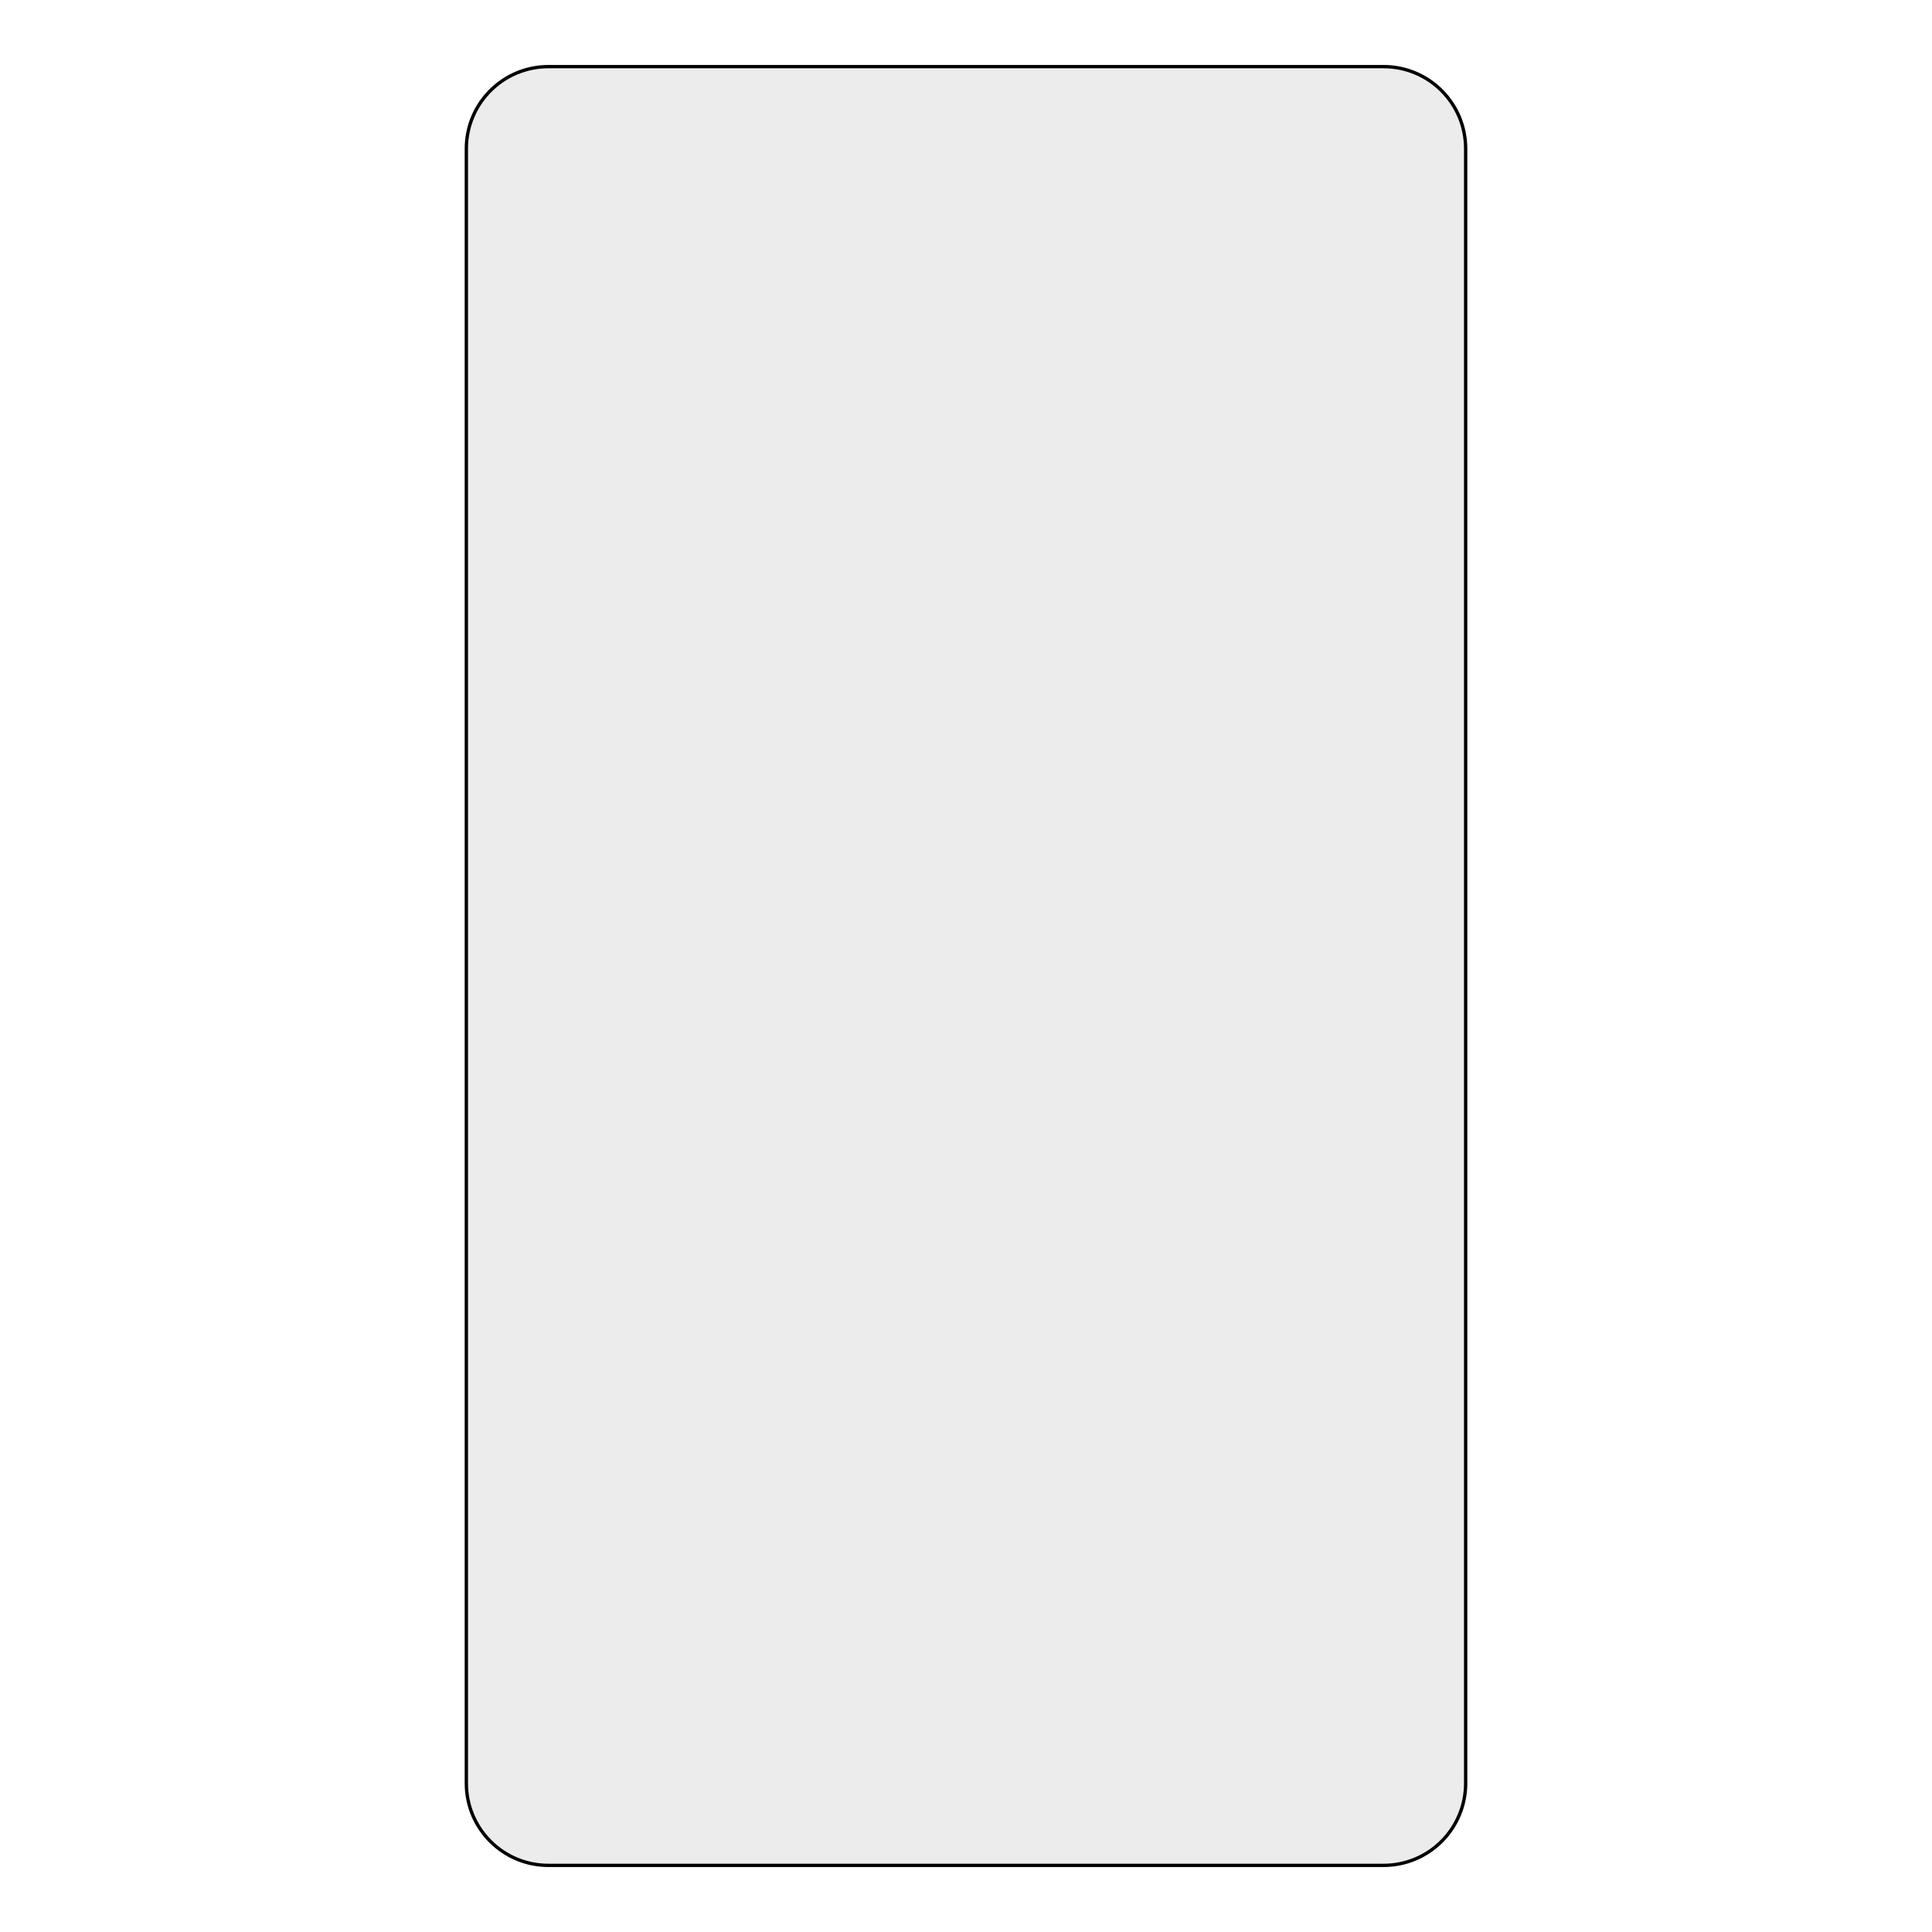
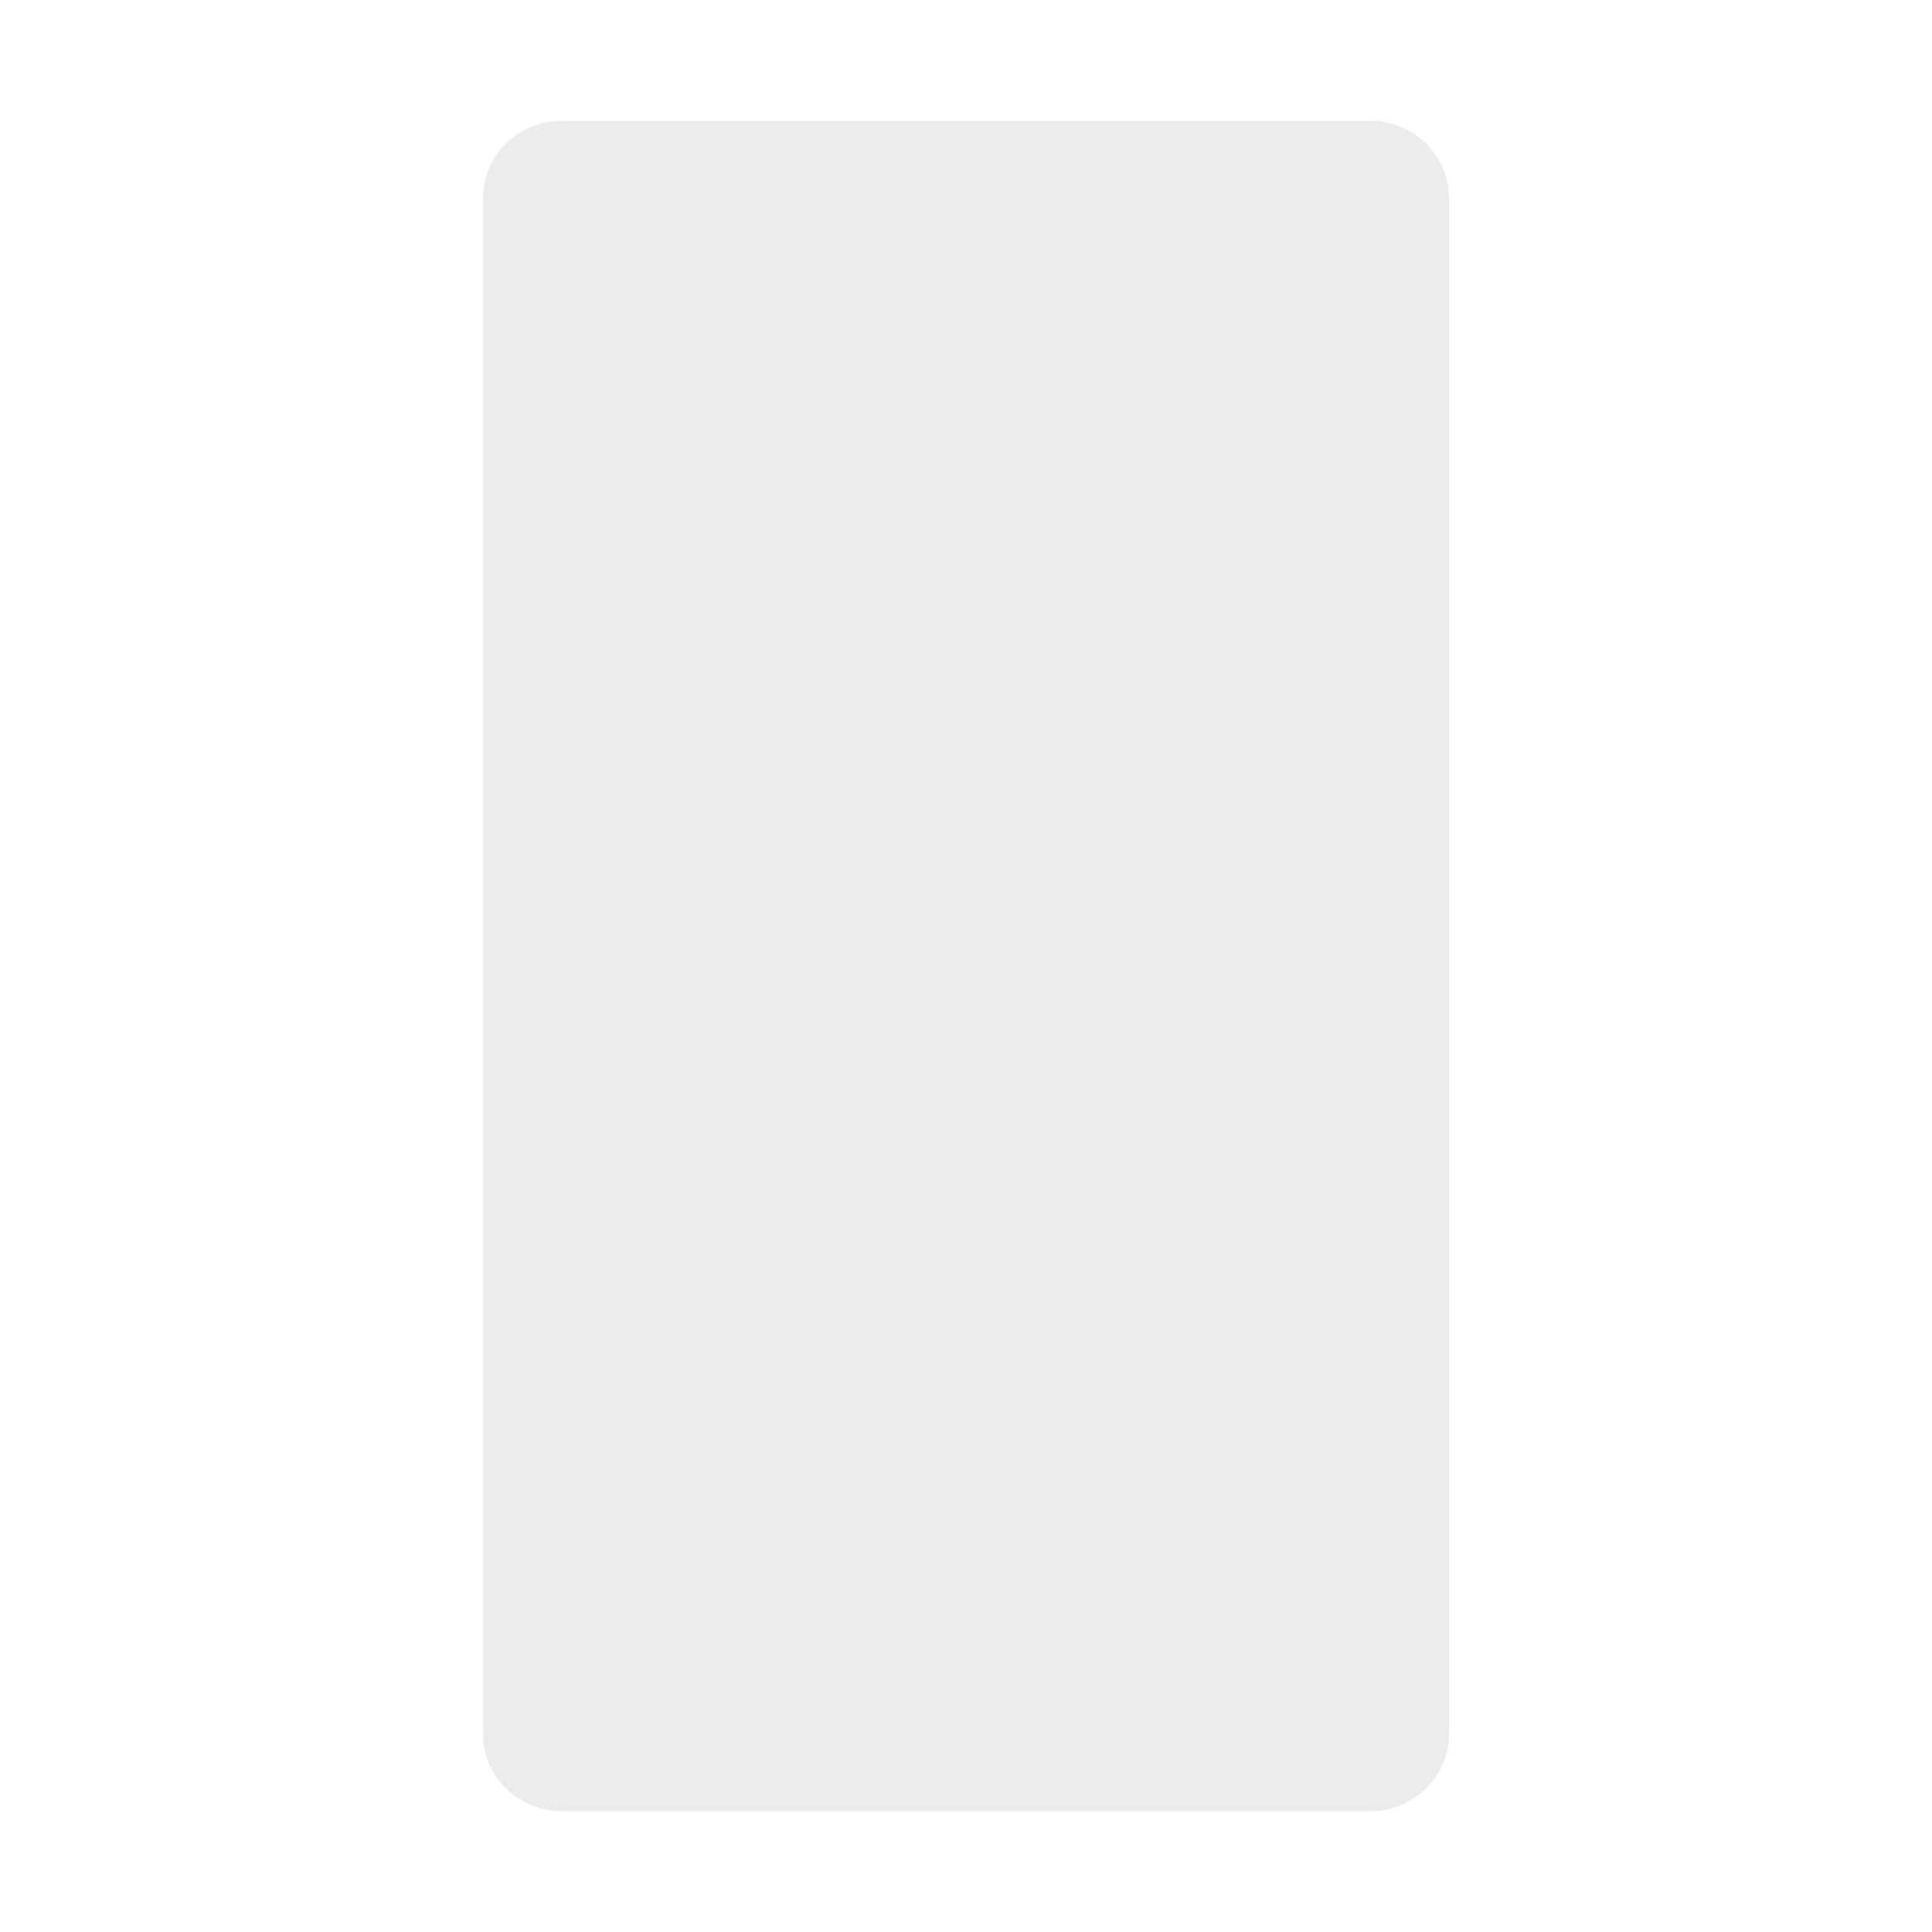
- <svg xmlns="http://www.w3.org/2000/svg" version="1.1" id="Capa_1" x="0px" y="0px" viewBox="0 0 58 58" style="enable-background:new 0 0 58 58;" xml:space="preserve">
-   <defs id="defs39">
-     <filter style="color-interpolation-filters:sRGB;" id="filter4499">
-       <feColorMatrix values="0.21 0.72 0.072 0 0 0.21 0.72 0.072 0 0 0.21 0.72 0.072 0 0 0 0 0 1 0 " id="feColorMatrix4497" />
-     </filter>
-     <filter style="color-interpolation-filters:sRGB;" id="filter4503">
-       <feColorMatrix values="0.21 0.72 0.072 0 0 0.21 0.72 0.072 0 0 0.21 0.72 0.072 0 0 0 0 0 1 0 " id="feColorMatrix4501" />
-     </filter>
-     <filter style="color-interpolation-filters:sRGB;" id="filter4507">
-       <feColorMatrix values="0.21 0.72 0.072 0 0 0.21 0.72 0.072 0 0 0.21 0.72 0.072 0 0 0 0 0 1 0 " id="feColorMatrix4505" />
-     </filter>
-     <filter style="color-interpolation-filters:sRGB;" id="filter4511">
-       <feColorMatrix values="0.21 0.72 0.072 0 0 0.21 0.72 0.072 0 0 0.21 0.72 0.072 0 0 0 0 0 1 0 " id="feColorMatrix4509" />
-     </filter>
-     <filter style="color-interpolation-filters:sRGB;" id="filter4515">
-       <feColorMatrix values="0.21 0.72 0.072 0 0 0.21 0.72 0.072 0 0 0.21 0.72 0.072 0 0 0 0 0 1 0 " id="feColorMatrix4513" />
-     </filter>
-     <filter style="color-interpolation-filters:sRGB;" id="filter4519">
-       <feColorMatrix values="0.21 0.72 0.072 0 0 0.21 0.72 0.072 0 0 0.21 0.72 0.072 0 0 0 0 0 1 0 " id="feColorMatrix4517" />
-     </filter>
-     <filter style="color-interpolation-filters:sRGB;" id="filter4523">
-       <feColorMatrix values="0.21 0.72 0.072 0 0 0.21 0.72 0.072 0 0 0.21 0.72 0.072 0 0 0 0 0 1 0 " id="feColorMatrix4521" />
-     </filter>
-     <filter style="color-interpolation-filters:sRGB;" id="filter4527">
-       <feColorMatrix values="0.21 0.72 0.072 0 0 0.21 0.72 0.072 0 0 0.21 0.72 0.072 0 0 0 0 0 1 0 " id="feColorMatrix4525" />
-     </filter>
-     <filter style="color-interpolation-filters:sRGB;" id="filter4531">
-       <feColorMatrix values="0.21 0.72 0.072 0 0 0.21 0.72 0.072 0 0 0.21 0.72 0.072 0 0 0 0 0 1 0 " id="feColorMatrix4529" />
-     </filter>
-     <filter style="color-interpolation-filters:sRGB;" id="filter4535">
-       <feColorMatrix values="0.21 0.72 0.072 0 0 0.21 0.72 0.072 0 0 0.21 0.72 0.072 0 0 0 0 0 1 0 " id="feColorMatrix4533" />
-     </filter>
-     <filter style="color-interpolation-filters:sRGB;" id="filter4539">
-       <feColorMatrix values="0.21 0.72 0.072 0 0 0.21 0.72 0.072 0 0 0.21 0.72 0.072 0 0 0 0 0 1 0 " id="feColorMatrix4537" />
-     </filter>
-     <filter style="color-interpolation-filters:sRGB;" id="filter4543">
-       <feColorMatrix values="0.21 0.72 0.072 0 0 0.21 0.72 0.072 0 0 0.21 0.72 0.072 0 0 0 0 0 1 0 " id="feColorMatrix4541" />
-     </filter>
-     <filter style="color-interpolation-filters:sRGB;" id="filter4547">
-       <feColorMatrix values="0.21 0.72 0.072 0 0 0.21 0.72 0.072 0 0 0.21 0.72 0.072 0 0 0 0 0 1 0 " id="feColorMatrix4545" />
-     </filter>
-     <filter style="color-interpolation-filters:sRGB;" id="filter4551">
-       <feColorMatrix values="0.21 0.72 0.072 0 0 0.21 0.72 0.072 0 0 0.21 0.72 0.072 0 0 0 0 0 1 0 " id="feColorMatrix4549" />
-     </filter>
-     <filter style="color-interpolation-filters:sRGB;" id="filter4555">
-       <feColorMatrix values="0.21 0.72 0.072 0 0 0.21 0.72 0.072 0 0 0.21 0.72 0.072 0 0 0 0 0 1 0 " id="feColorMatrix4553" />
-     </filter>
-     <filter style="color-interpolation-filters:sRGB;" id="filter4559">
-       <feColorMatrix values="0.21 0.72 0.072 0 0 0.21 0.72 0.072 0 0 0.21 0.72 0.072 0 0 0 0 0 1 0 " id="feColorMatrix4557" />
-     </filter>
-   </defs>
-   <path style="fill:#ececec;filter:url(#filter4499);stroke:#000000;stroke-opacity:1;stroke-width:0.1;stroke-miterlimit:4;stroke-dasharray:none" d="M 41.536,56 H 16.464 C 15.103,56 14,54.897 14,53.536 V 4.464 C 14,3.103 15.103,2 16.464,2 H 41.536 C 42.897,2 44,3.103 44,4.464 V 53.536 C 44,54.897 42.897,56 41.536,56 Z" id="path2" />
-   <g id="g6" style="filter:url(#filter4503)" />
-   <g id="g8" style="filter:url(#filter4507)" />
-   <g id="g10" style="filter:url(#filter4511)" />
-   <g id="g12" style="filter:url(#filter4515)" />
-   <g id="g14" style="filter:url(#filter4519)" />
-   <g id="g16" style="filter:url(#filter4523)" />
-   <g id="g18" style="filter:url(#filter4527)" />
-   <g id="g20" style="filter:url(#filter4531)" />
-   <g id="g22" style="filter:url(#filter4535)" />
-   <g id="g24" style="filter:url(#filter4539)" />
-   <g id="g26" style="filter:url(#filter4543)" />
-   <g id="g28" style="filter:url(#filter4547)" />
-   <g id="g30" style="filter:url(#filter4551)" />
-   <g id="g32" style="filter:url(#filter4555)" />
-   <g id="g34" style="filter:url(#filter4559)" />
+ <svg xmlns="http://www.w3.org/2000/svg" version="1.1" id="Capa_1" x="0px" y="0px" viewBox="0 0 64 64" xml:space="preserve" width="64" height="64">
+   <defs id="defs39" />
+   <path style="fill:#ececec;stroke-width:1.052;fill-opacity:1" d="M 45.372,60 H 18.628 C 17.177,60 16,58.856 16,57.445 V 6.555 C 16,5.144 17.177,4 18.628,4 H 45.372 C 46.823,4 48,5.144 48,6.555 V 57.445 C 48,58.856 46.823,60 45.372,60 Z" id="path2" />
+   <g id="g6" transform="translate(0,6)" />
+   <g id="g8" transform="translate(0,6)" />
+   <g id="g10" transform="translate(0,6)" />
+   <g id="g12" transform="translate(0,6)" />
+   <g id="g14" transform="translate(0,6)" />
+   <g id="g16" transform="translate(0,6)" />
+   <g id="g18" transform="translate(0,6)" />
+   <g id="g20" transform="translate(0,6)" />
+   <g id="g22" transform="translate(0,6)" />
+   <g id="g24" transform="translate(0,6)" />
+   <g id="g26" transform="translate(0,6)" />
+   <g id="g28" transform="translate(0,6)" />
+   <g id="g30" transform="translate(0,6)" />
+   <g id="g32" transform="translate(0,6)" />
+   <g id="g34" transform="translate(0,6)" />
</svg>
